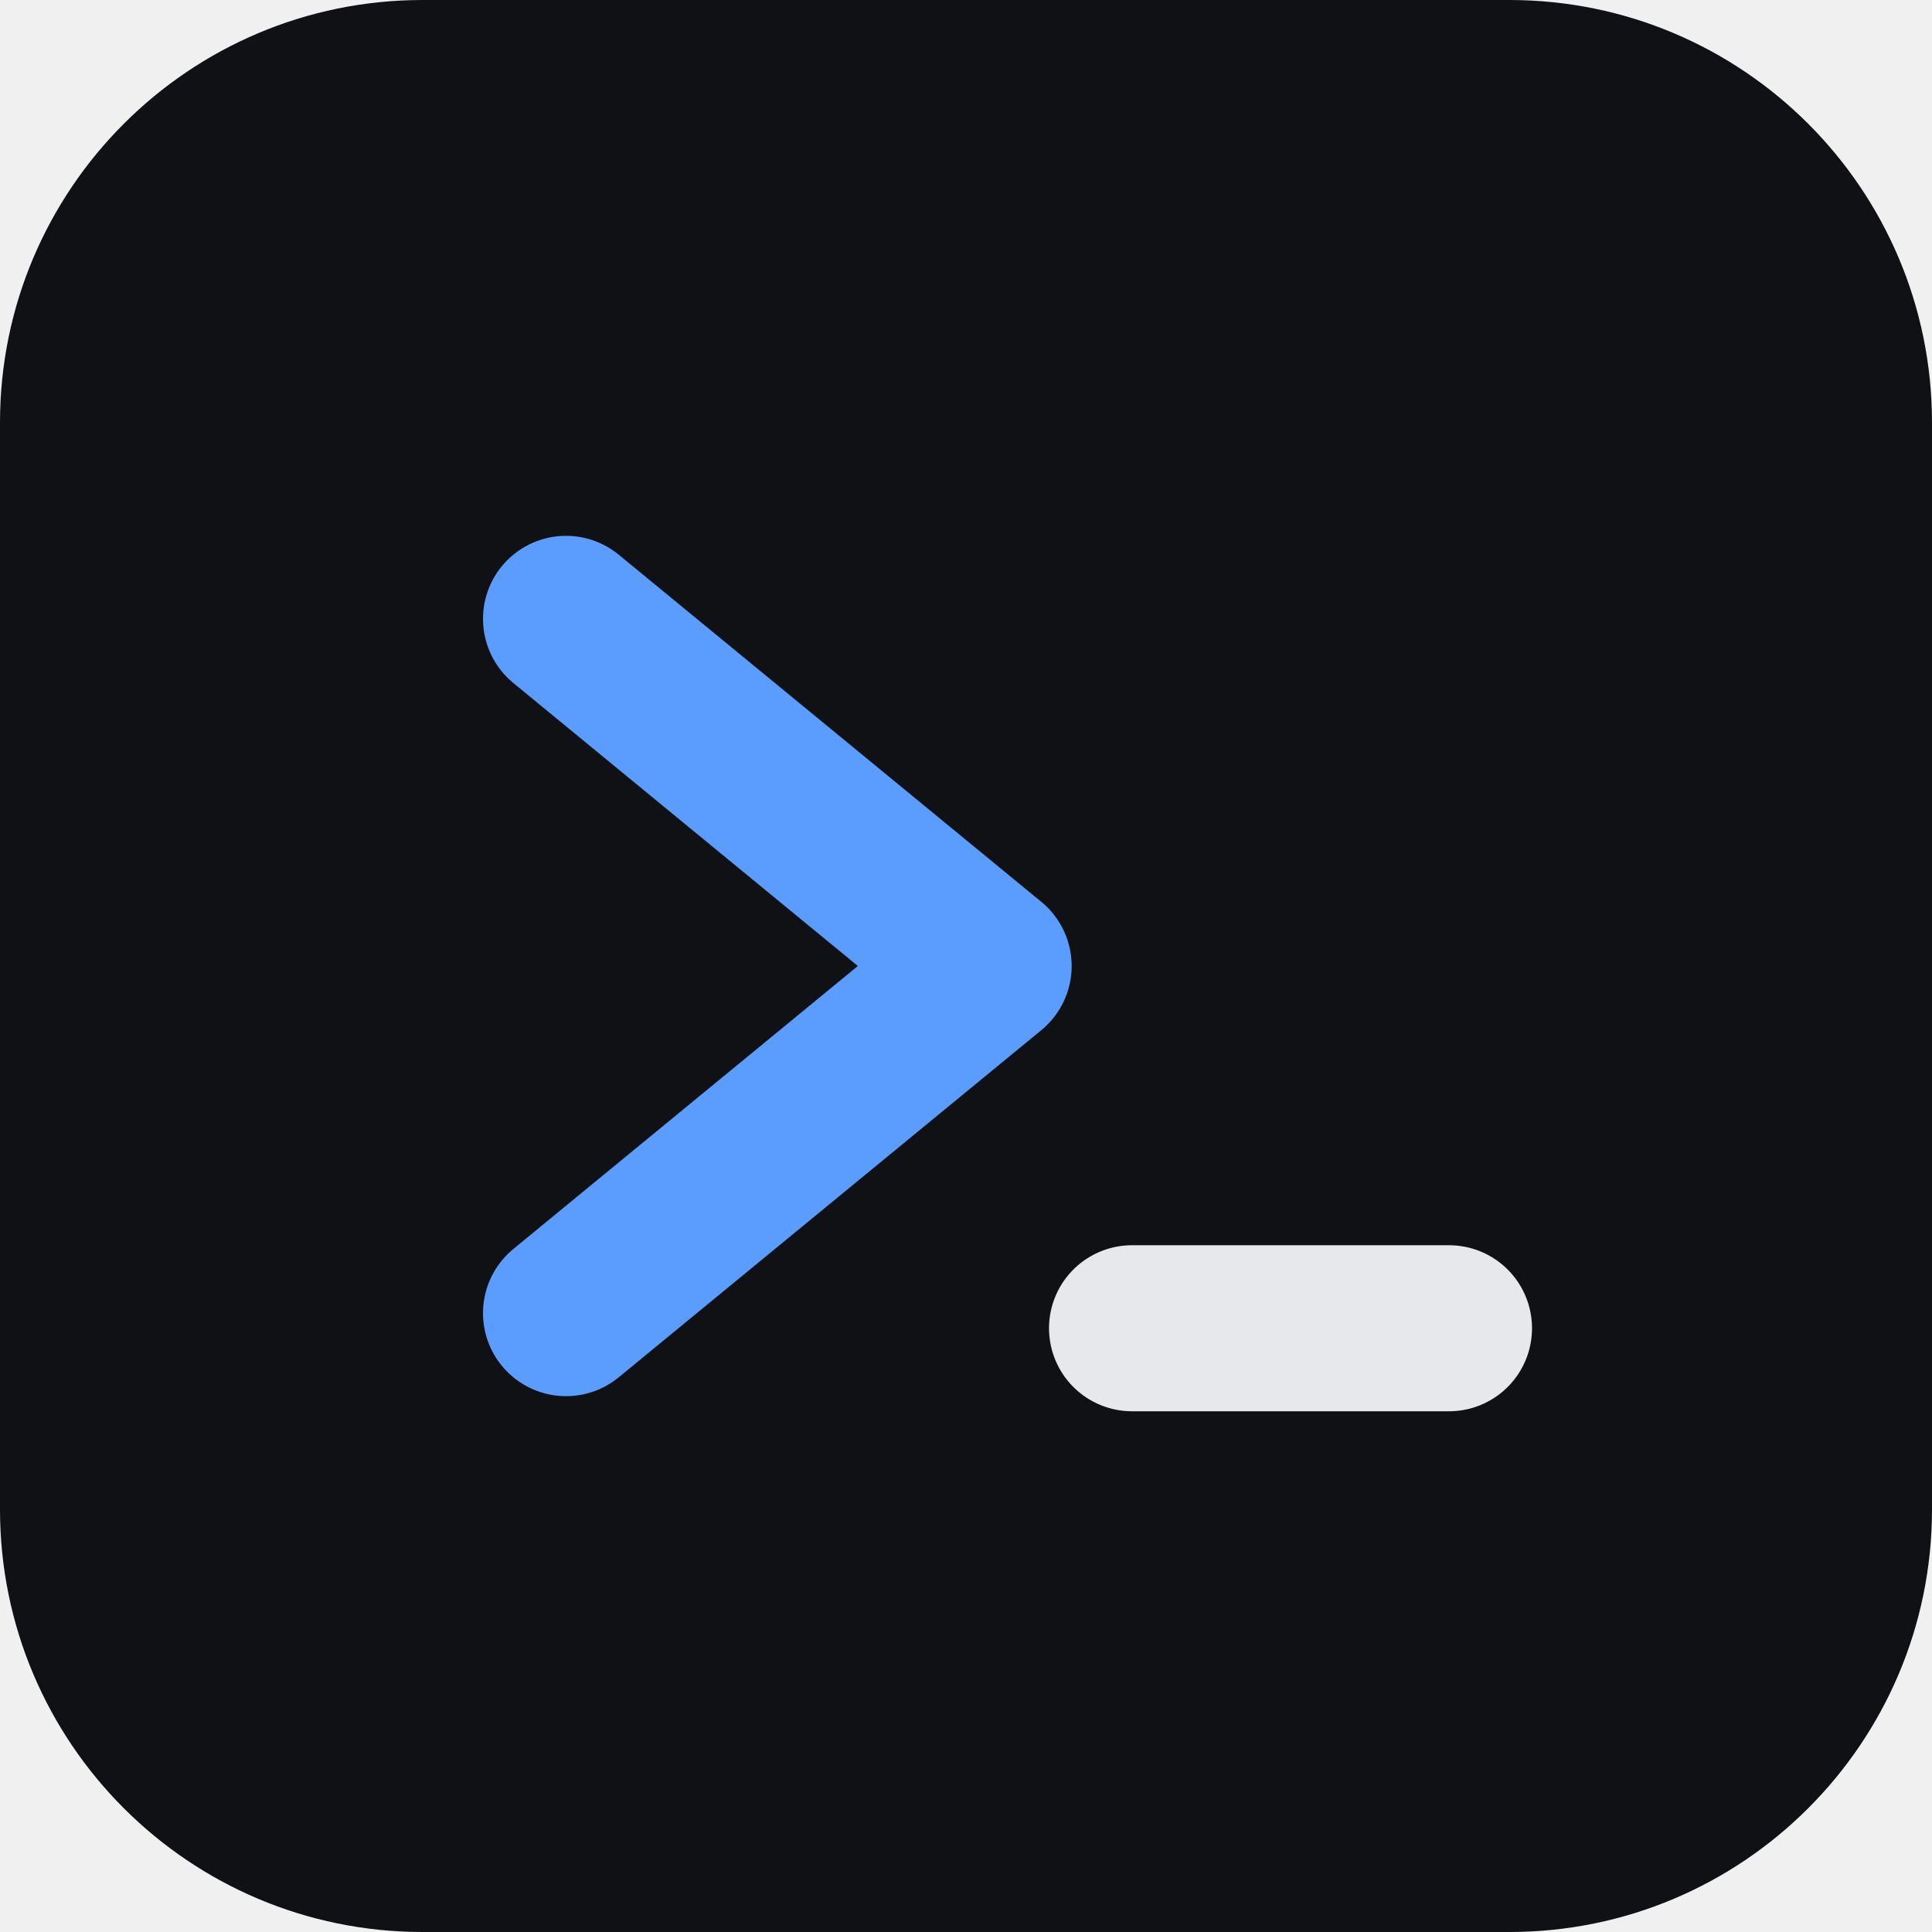
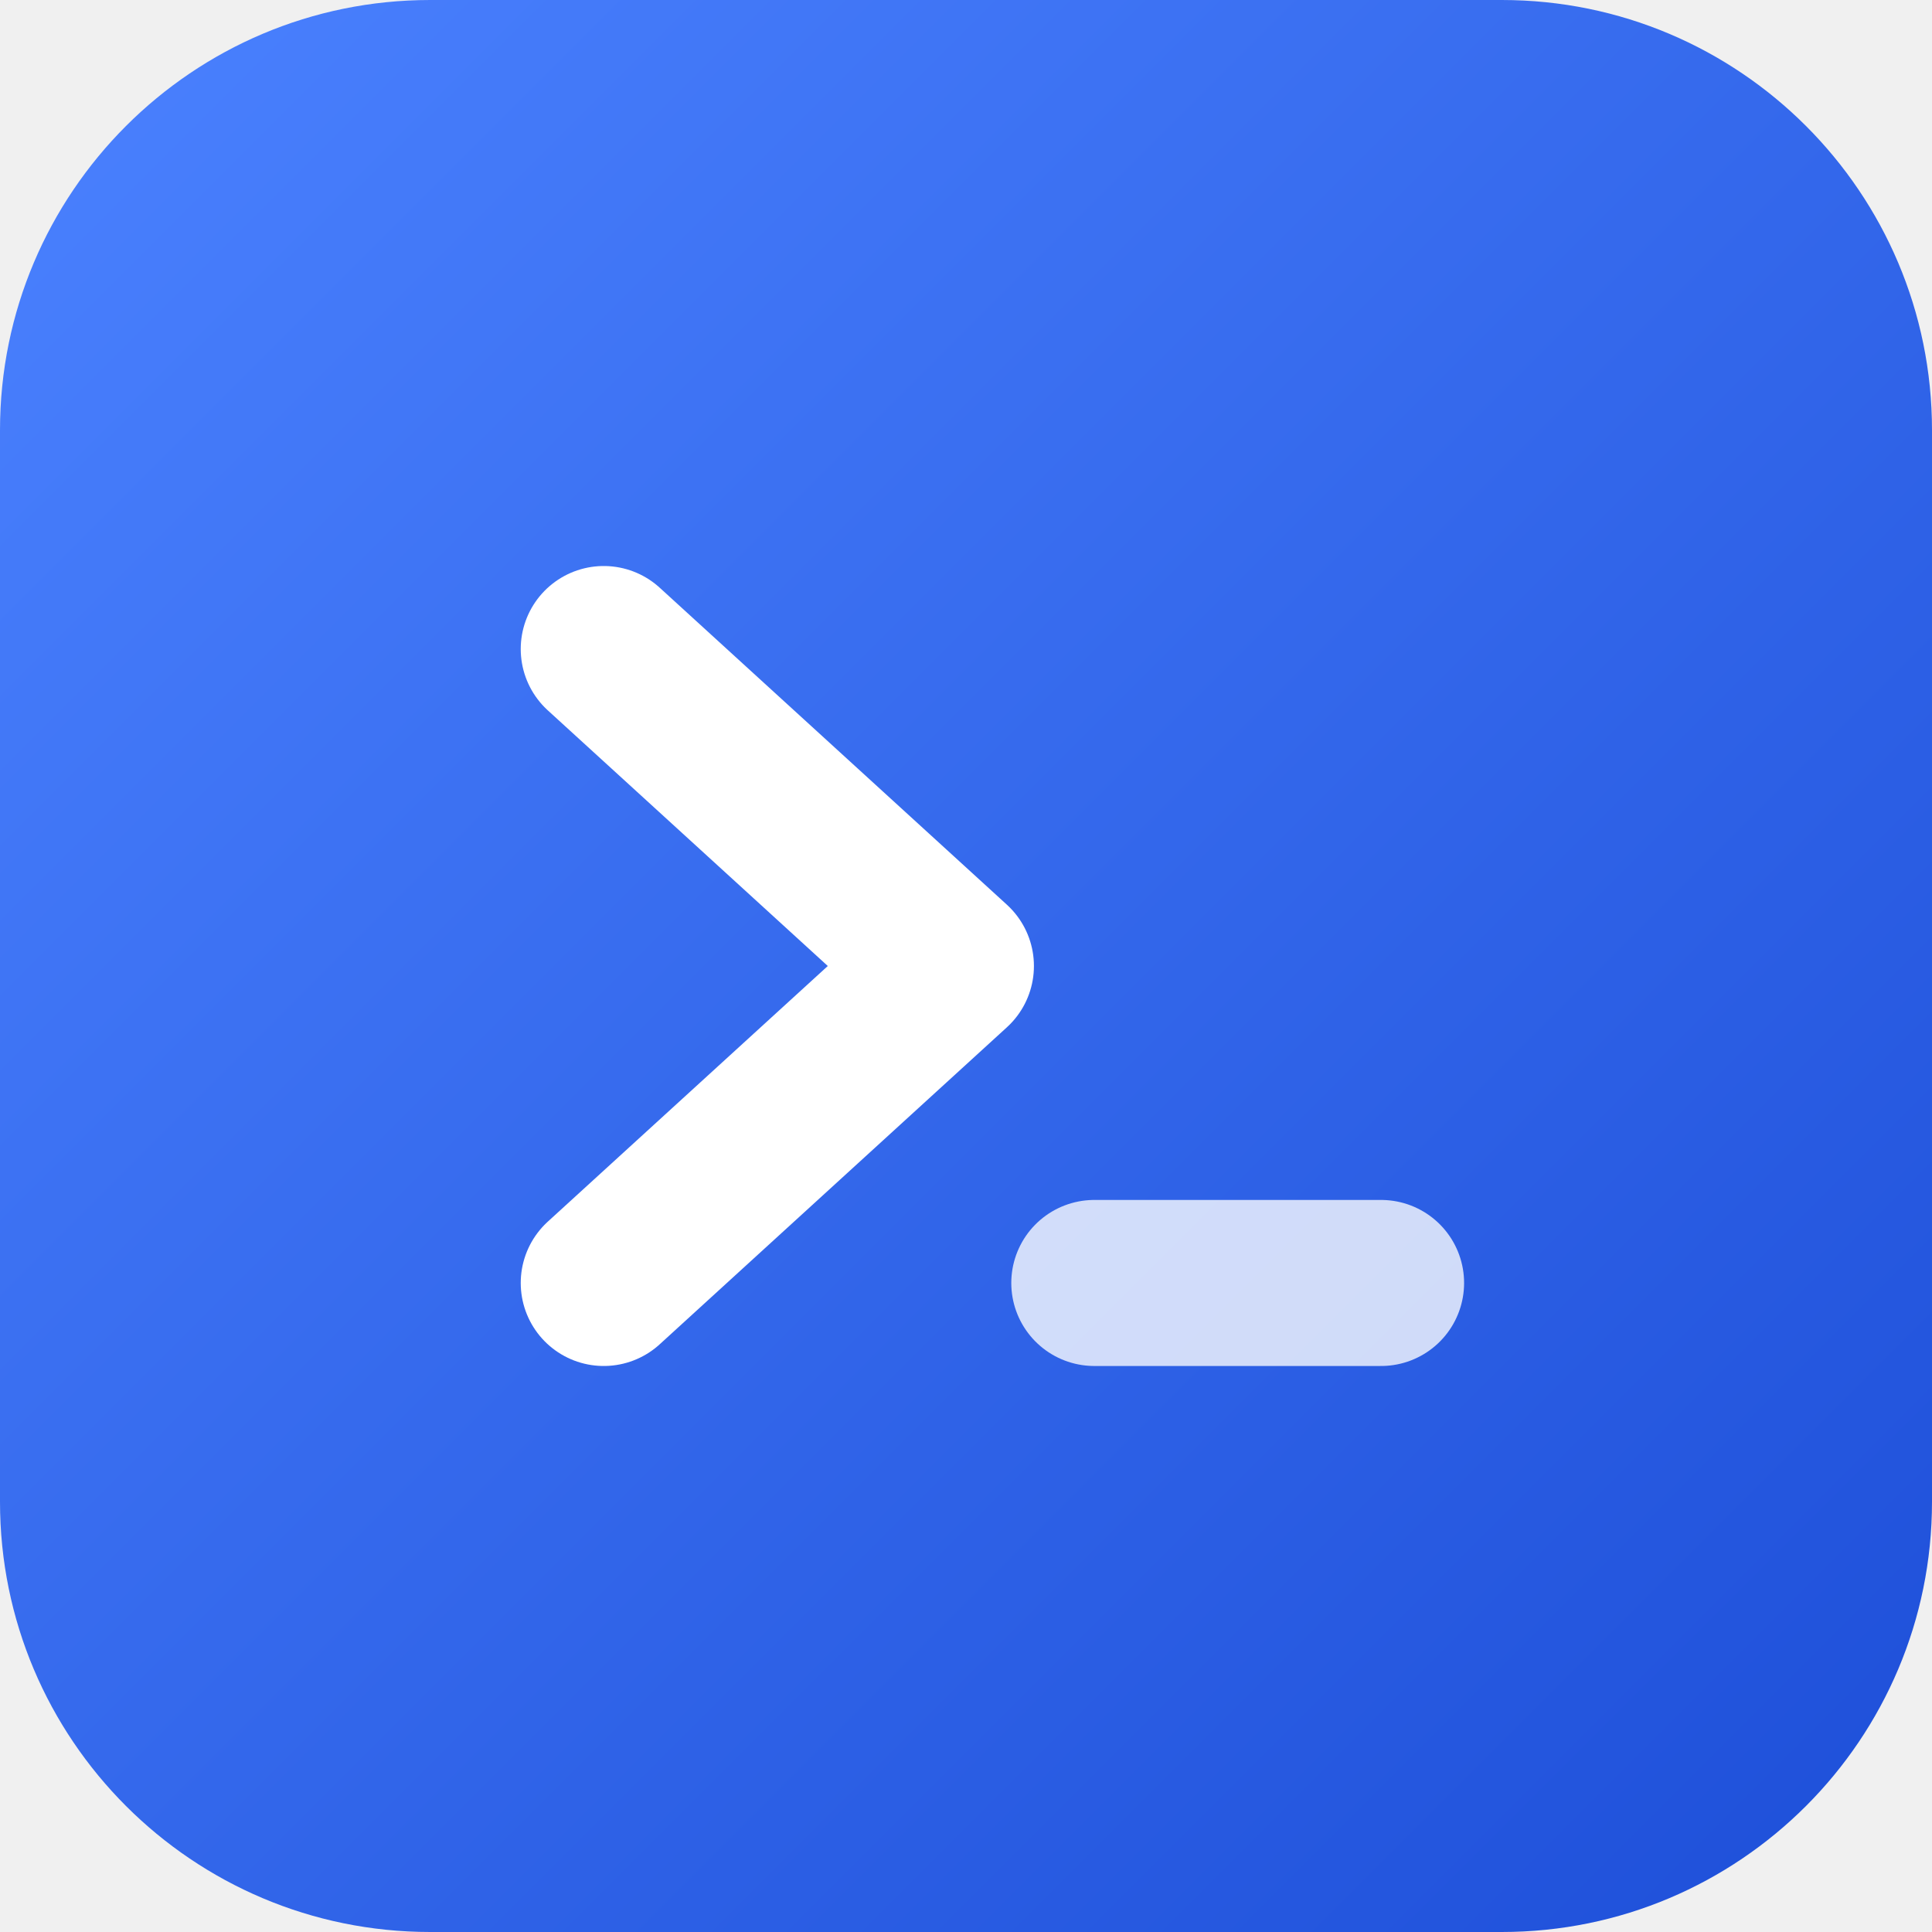
<svg xmlns="http://www.w3.org/2000/svg" viewBox="0 0 512 512">
-   <rect width="512" height="512" rx="112" fill="#0f1115" />
-   <path d="M150 164 262 256 150 348" fill="none" stroke="#5b9dff" stroke-width="44" stroke-linecap="round" stroke-linejoin="round" />
-   <path d="M300 352h84" stroke="#e6e8eb" stroke-width="44" stroke-linecap="round" />
+   <defs>
+     <linearGradient id="g" x1="0" y1="0" x2="1" y2="1">
+       <stop offset="0" stop-color="#4b82ff" />
+       <stop offset="1" stop-color="#1d4ed8" />
+     </linearGradient>
+   </defs>
+   <rect width="512" height="512" rx="114" fill="url(#g)" />
+   <path d="M160 172 252 256 160 340" fill="none" stroke="#fff" stroke-width="44" stroke-linecap="round" stroke-linejoin="round" />
+   <path d="M290 340h76" stroke="#fff" stroke-opacity=".78" stroke-width="44" stroke-linecap="round" />
</svg>
